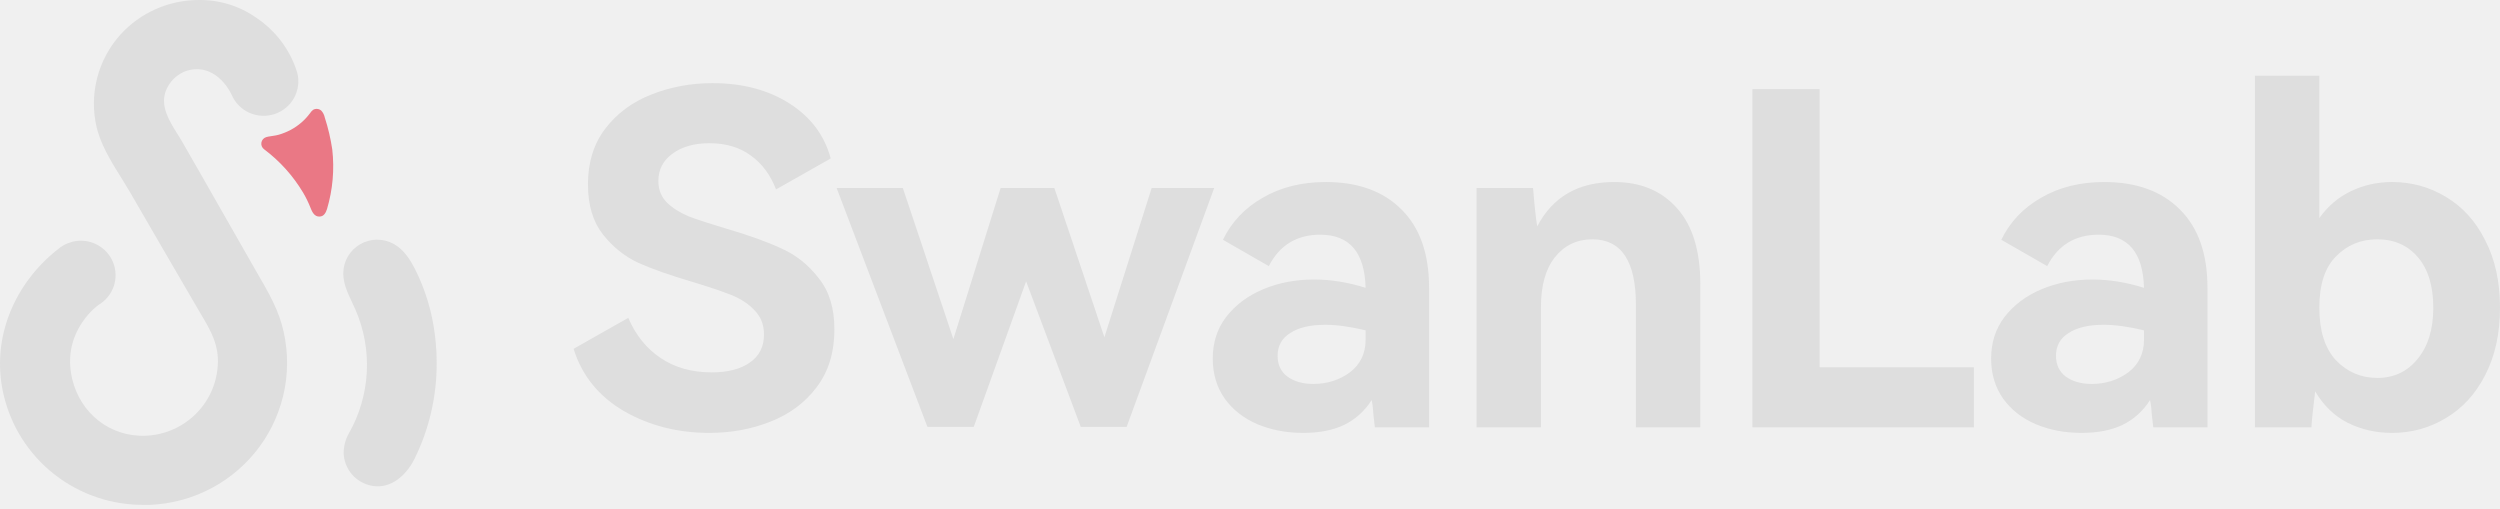
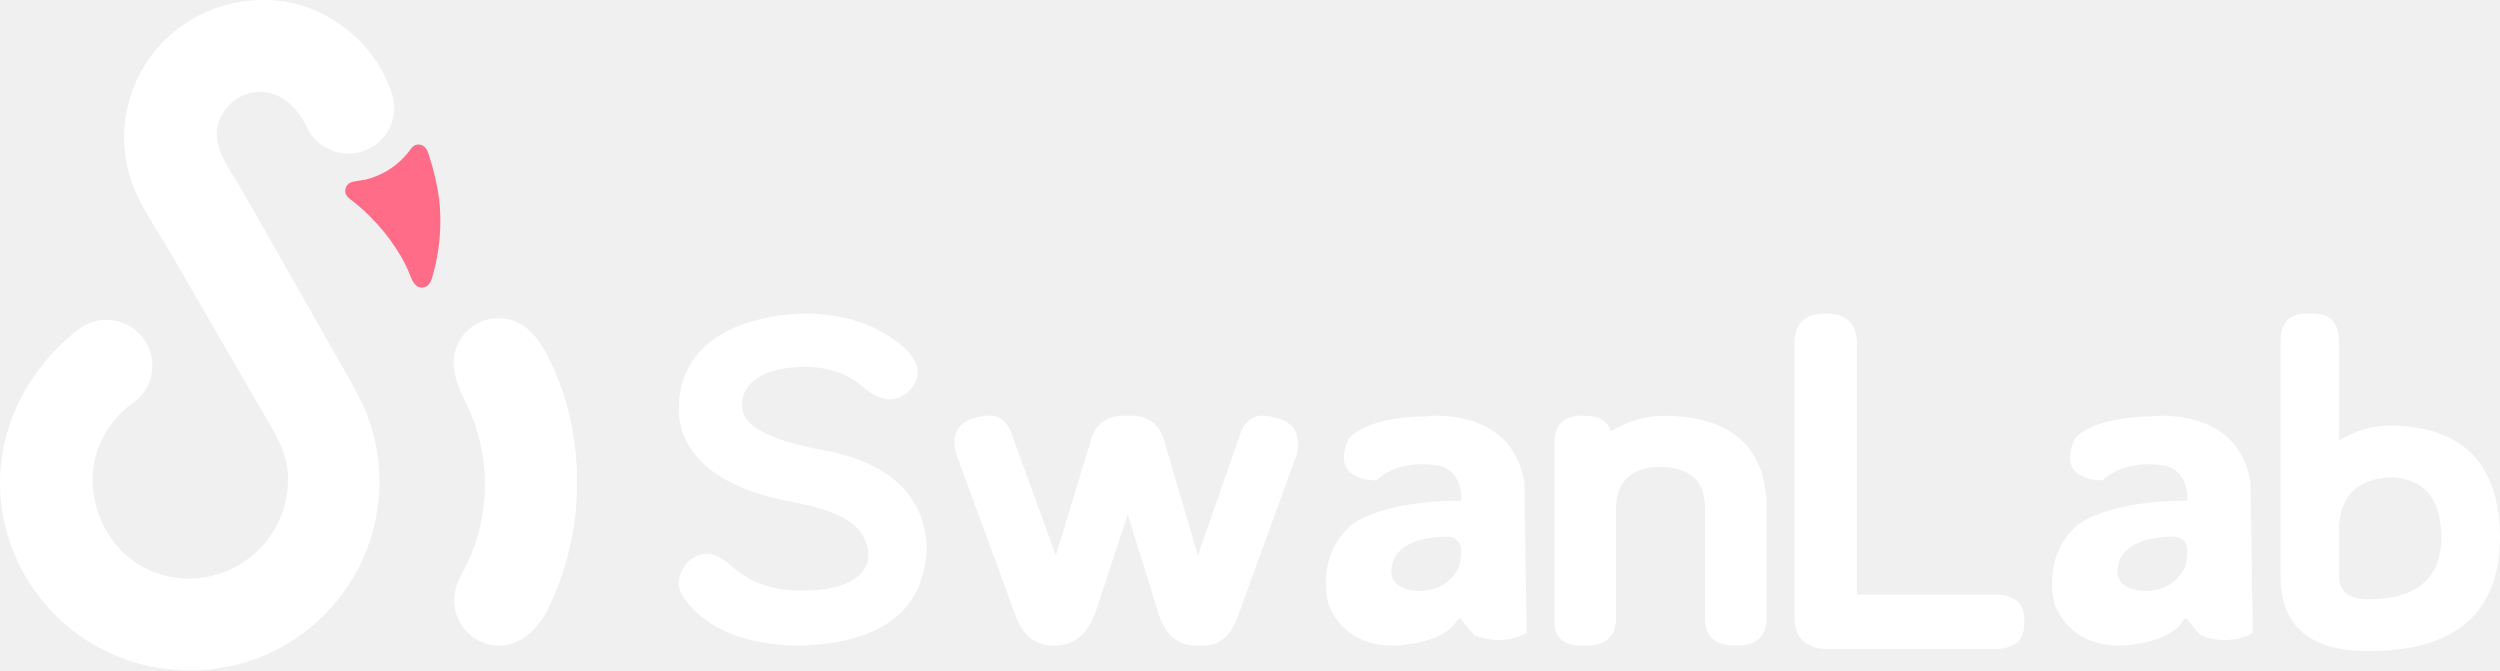
- <svg xmlns="http://www.w3.org/2000/svg" width="231" height="47" viewBox="0 0 231 47" fill="none">
-   <path d="M6.206 22.499C5.99 22.593 5.783 22.706 5.589 22.839L5.526 22.89C5.501 22.905 5.479 22.923 5.458 22.944C1.344 26.123 -0.859 31.25 0.314 36.387C0.976 39.334 2.64 41.963 5.025 43.832C7.41 45.701 10.371 46.696 13.408 46.649H13.872C15.864 46.564 17.81 46.033 19.566 45.095C21.321 44.158 22.841 42.838 24.011 41.234C25.18 39.63 25.97 37.784 26.321 35.834C26.672 33.885 26.574 31.881 26.036 29.974C25.509 28.098 24.413 26.369 23.454 24.683C21.769 21.722 20.08 18.762 18.387 15.803C17.886 14.929 17.379 14.06 16.884 13.186C16.232 12.031 15.21 10.775 15.156 9.406C15.102 8.037 16.224 6.716 17.596 6.452C20.18 5.963 21.393 8.747 21.399 8.744C21.713 9.489 22.299 10.089 23.04 10.421C23.782 10.752 24.622 10.793 25.392 10.532C26.161 10.272 26.803 9.731 27.186 9.019C27.57 8.307 27.668 7.477 27.459 6.696C26.826 4.642 25.504 2.865 23.713 1.663C22.138 0.543 20.241 -0.039 18.305 0.002C16.951 0.009 15.614 0.297 14.38 0.847C13.144 1.396 12.038 2.195 11.131 3.193C10.1 4.338 9.362 5.712 8.978 7.2C8.594 8.689 8.576 10.246 8.925 11.743C9.064 12.305 9.255 12.853 9.494 13.381C10.175 14.914 11.174 16.312 12.016 17.763C13.051 19.546 14.085 21.329 15.119 23.113C16.153 24.898 17.197 26.689 18.25 28.488C19.105 29.977 20.035 31.278 20.129 33.066C20.169 34.02 20.009 34.971 19.661 35.861C19.312 36.751 18.782 37.559 18.104 38.235C17.426 38.911 16.615 39.44 15.721 39.789C14.827 40.138 13.87 40.3 12.91 40.263C9.579 40.114 7.066 37.66 6.559 34.452C5.925 30.401 9.098 28.177 9.098 28.177C9.767 27.786 10.271 27.167 10.516 26.436C10.761 25.704 10.73 24.909 10.431 24.197C10.131 23.486 9.582 22.907 8.885 22.567C8.188 22.227 7.391 22.15 6.642 22.349C6.498 22.39 6.358 22.439 6.221 22.496" fill="#DEDEDE" />
-   <path d="M40.349 33.537C40.35 32.394 40.255 31.253 40.065 30.125C39.768 28.347 39.213 26.621 38.416 25.002C37.938 24.037 37.334 23.073 36.389 22.546C35.916 22.281 35.382 22.143 34.838 22.145C34.295 22.148 33.762 22.29 33.291 22.559C32.82 22.829 32.428 23.215 32.152 23.68C31.877 24.146 31.728 24.674 31.721 25.214C31.695 26.405 32.344 27.477 32.828 28.575C33.633 30.405 33.997 32.395 33.892 34.389C33.787 36.383 33.217 38.325 32.225 40.061C32.164 40.164 32.11 40.271 32.062 40.381C31.861 40.848 31.755 41.35 31.752 41.858C31.773 42.586 32.046 43.285 32.524 43.838C33.003 44.39 33.658 44.762 34.38 44.891C36.147 45.205 37.551 43.886 38.294 42.415C39.659 39.653 40.363 36.615 40.349 33.537Z" fill="#DEDEDE" />
-   <path d="M24.784 12.624C24.726 12.636 24.668 12.65 24.61 12.667C24.494 12.699 24.389 12.764 24.308 12.853C24.227 12.942 24.172 13.052 24.152 13.17C24.131 13.289 24.144 13.41 24.19 13.522C24.236 13.633 24.313 13.729 24.411 13.799C25.859 14.887 27.08 16.244 28.006 17.796C28.258 18.222 28.477 18.667 28.661 19.126C28.815 19.522 29.02 20.04 29.538 20.011C29.942 19.991 30.107 19.649 30.218 19.307C30.746 17.527 30.911 15.66 30.702 13.816C30.553 12.811 30.321 11.82 30.008 10.853C29.96 10.619 29.85 10.402 29.689 10.225C29.586 10.133 29.456 10.076 29.318 10.063C29.18 10.05 29.041 10.082 28.923 10.155C28.811 10.245 28.715 10.353 28.638 10.474C28.164 11.109 27.555 11.631 26.854 12.005C26.5 12.192 26.128 12.341 25.743 12.452C25.422 12.545 25.094 12.559 24.784 12.624Z" fill="#EA7885" />
-   <path d="M77.099 30.437C77.099 32.572 76.543 34.365 75.43 35.816C74.346 37.239 72.918 38.292 71.149 38.975C69.409 39.658 67.54 40 65.542 40C62.631 40 60.006 39.331 57.666 37.993C55.326 36.627 53.77 34.706 53 32.23L58.051 29.37C58.736 30.964 59.735 32.202 61.047 33.084C62.36 33.966 63.929 34.407 65.756 34.407C67.24 34.407 68.41 34.109 69.266 33.511C70.151 32.913 70.593 32.045 70.593 30.907C70.593 29.996 70.293 29.242 69.694 28.644C69.123 28.047 68.396 27.577 67.511 27.235C66.655 26.894 65.471 26.495 63.958 26.04C61.932 25.442 60.277 24.859 58.993 24.29C57.709 23.692 56.61 22.81 55.697 21.643C54.784 20.476 54.327 18.939 54.327 17.032C54.327 15.012 54.855 13.304 55.911 11.909C56.995 10.486 58.408 9.433 60.148 8.75C61.918 8.039 63.815 7.683 65.841 7.683C68.61 7.683 70.978 8.309 72.947 9.561C74.916 10.814 76.186 12.507 76.757 14.642L71.706 17.502C71.192 16.164 70.422 15.125 69.394 14.386C68.367 13.617 67.083 13.233 65.542 13.233C64.144 13.233 63.002 13.56 62.117 14.215C61.261 14.841 60.833 15.68 60.833 16.733C60.833 17.53 61.104 18.199 61.647 18.74C62.189 19.252 62.874 19.679 63.701 20.021C64.557 20.334 65.699 20.704 67.126 21.131C69.18 21.728 70.878 22.34 72.219 22.966C73.561 23.564 74.702 24.475 75.644 25.699C76.614 26.894 77.099 28.474 77.099 30.437ZM97.423 17.374L102.046 31.163L106.412 17.374H112.191L104.1 39.445H99.863L94.812 25.997L89.975 39.445H85.694L77.305 17.374H83.426L88.091 31.334L92.457 17.374H97.423ZM122.502 16.819C125.498 16.819 127.838 17.673 129.522 19.38C131.206 21.059 132.047 23.465 132.047 26.595V39.488H127.039C127.011 39.26 126.969 38.89 126.91 38.378C126.883 37.837 126.825 37.367 126.739 36.969C126.083 37.993 125.227 38.762 124.171 39.274C123.144 39.758 121.889 40 120.404 40C118.863 40 117.451 39.73 116.167 39.189C114.911 38.648 113.913 37.865 113.171 36.841C112.429 35.788 112.058 34.55 112.058 33.127C112.058 31.647 112.472 30.366 113.299 29.285C114.155 28.175 115.297 27.321 116.724 26.723C118.15 26.125 119.719 25.827 121.431 25.827C122.972 25.827 124.556 26.083 126.183 26.595C126.097 23.322 124.7 21.686 121.988 21.686C119.82 21.686 118.236 22.653 117.237 24.589L113 22.155C113.799 20.505 115.026 19.21 116.681 18.27C118.336 17.303 120.276 16.819 122.502 16.819ZM126.183 30.523C124.756 30.181 123.515 30.01 122.459 30.01C121.061 30.01 119.976 30.267 119.206 30.779C118.435 31.263 118.051 31.96 118.051 32.871C118.051 33.696 118.35 34.336 118.949 34.792C119.577 35.247 120.377 35.475 121.346 35.475C122.63 35.475 123.758 35.119 124.727 34.407C125.698 33.668 126.183 32.657 126.183 31.377V30.523ZM149.146 16.819C151.6 16.819 153.541 17.63 154.968 19.252C156.394 20.846 157.108 23.18 157.108 26.254V39.488H151.158V28.175C151.158 24.133 149.817 22.113 147.134 22.113C145.708 22.113 144.552 22.668 143.667 23.777C142.811 24.859 142.383 26.396 142.383 28.388V39.488H136.433V17.374H141.655C141.797 19.11 141.926 20.291 142.041 20.917C143.467 18.185 145.836 16.819 149.146 16.819ZM161.925 8.238H168.132V33.938H182.386V39.488H161.925V8.238ZM194.425 16.819C197.421 16.819 199.762 17.673 201.445 19.38C203.128 21.059 203.97 23.465 203.97 26.595V39.488H198.962C198.933 39.26 198.89 38.89 198.834 38.378C198.805 37.837 198.748 37.367 198.662 36.969C198.007 37.993 197.15 38.762 196.094 39.274C195.067 39.758 193.812 40 192.327 40C190.786 40 189.374 39.73 188.09 39.189C186.834 38.648 185.835 37.865 185.093 36.841C184.352 35.788 183.98 34.55 183.98 33.127C183.98 31.647 184.395 30.366 185.222 29.285C186.078 28.175 187.22 27.321 188.646 26.723C190.072 26.125 191.642 25.827 193.355 25.827C194.896 25.827 196.479 26.083 198.106 26.595C198.02 23.322 196.621 21.686 193.911 21.686C191.742 21.686 190.158 22.653 189.16 24.589L184.922 22.155C185.721 20.505 186.948 19.21 188.603 18.27C190.259 17.303 192.199 16.819 194.425 16.819ZM198.106 30.523C196.68 30.181 195.438 30.01 194.382 30.01C192.983 30.01 191.899 30.267 191.129 30.779C190.358 31.263 189.973 31.96 189.973 32.871C189.973 33.696 190.273 34.336 190.872 34.792C191.5 35.247 192.298 35.475 193.269 35.475C194.553 35.475 195.68 35.119 196.651 34.407C197.621 33.668 198.106 32.657 198.106 31.377V30.523ZM221.026 16.819C222.824 16.819 224.478 17.274 225.992 18.185C227.533 19.096 228.745 20.433 229.63 22.198C230.543 23.962 231 26.04 231 28.431C231 30.822 230.543 32.899 229.63 34.664C228.745 36.4 227.533 37.723 225.992 38.634C224.478 39.545 222.824 40 221.026 40C219.542 40 218.172 39.687 216.917 39.061C215.69 38.435 214.691 37.467 213.921 36.158C213.721 37.78 213.606 38.89 213.578 39.488H208.356V7H214.306V20.149C215.104 19.039 216.075 18.213 217.217 17.673C218.386 17.104 219.657 16.819 221.026 16.819ZM219.657 34.92C221.198 34.92 222.439 34.336 223.381 33.169C224.35 32.003 224.836 30.423 224.836 28.431C224.836 26.439 224.365 24.887 223.424 23.777C222.482 22.668 221.225 22.113 219.657 22.113C218.143 22.113 216.874 22.639 215.847 23.692C214.82 24.717 214.306 26.296 214.306 28.431C214.306 30.565 214.82 32.188 215.847 33.297C216.902 34.379 218.172 34.92 219.657 34.92Z" fill="#DEDEDE" />
+ <svg xmlns="http://www.w3.org/2000/svg" id="_图层_1" data-name="图层_1" viewBox="0 0 511.118 137.05">
+   <defs>
+     <style>
+       .cls-1 {
+         fill: #fff;
+       }
+ 
+       .cls-2 {
+         fill: #ff6c88;
+       }
+     </style>
+   </defs>
+   <path class="cls-1" d="M168.579,92.094c-11.13-2.064-16.635-4.971-16.859-8.723-.32-5.377,4.605-8.161,12.476-8.387,4.942,0,8.988,1.342,12.138,4.026,3.593,3.135,6.744,3.47,9.441,1.007,2.697-2.684,2.471-5.588-.674-8.723-5.174-4.697-12.126-7.199-20.892-7.199-15.51.671-25.344,7.332-25.435,19.359-.071,9.394,8.031,16.353,22.683,19.06,10.486,1.938,14.748,4.591,15.89,9.375,1.262,5.288-3.737,9.033-13.961,8.865-4.72-.077-9.531-1.149-14.024-5.175-3.15-2.904-6.069-3.129-8.767-.671-2.023,2.464-2.36,4.812-1.012,7.045,4.494,6.484,12.36,9.839,23.602,10.065,17.08-.451,25.847-7.155,26.3-20.13-.453-10.285-7.338-17.278-20.905-19.794Z" />
+   <path class="cls-1" d="M258.545,85.009c-2.569-.228-4.318,1.279-5.248,4.525l-8.396,24.019-6.647-22.627c-.935-4.177-3.498-6.146-7.697-5.918-4.198-.228-6.767,1.627-7.697,5.57l-6.997,22.975-8.746-24.019c-.935-3.247-2.684-4.754-5.248-4.525-5.598.468-7.697,3.133-6.297,8.006l11.895,32.374c1.399,4.406,4.078,6.614,8.046,6.614,3.963,0,6.762-2.208,8.396-6.614l6.647-20.19,6.297,20.19c1.399,4.639,4.198,6.842,8.396,6.614,3.963.228,6.647-1.975,8.046-6.614l11.895-32.722c.929-4.639-1.285-7.19-6.647-7.658Z" />
+   <path class="cls-1" d="M340.543,85.005c-3.969,0-7.697,1.044-11.195,3.133-.7-2.089-2.449-3.133-5.248-3.133-4.434-.228-6.533,1.86-6.297,6.266v35.158c-.236,3.943,1.863,5.798,6.297,5.57,4.198,0,6.297-1.86,6.297-5.57v-22.975c.23-5.102,3.149-7.772,8.746-8.006,6.297,0,9.446,2.785,9.446,8.354v22.627c0,3.709,2.099,5.57,6.297,5.57s6.297-1.86,6.297-5.57v-22.975c-.236-12.064-7.117-18.215-20.641-18.449Z" />
+   <path class="cls-1" d="M406.722,121.545h-27.054v-51.184c0-4.178-2.136-6.267-6.408-6.267s-6.407,2.089-6.407,6.267v55.711c0,4.413,2.369,6.616,7.119,6.616h32.75c4.984.229,7.353-1.627,7.12-5.571.234-3.944-2.136-5.8-7.12-5.571Z" />
+   <path class="cls-1" d="M488.847,86.998c-3.771,0-7.313,1.025-10.637,3.074v-20.154c0-4.099-1.994-6.031-5.983-5.807-3.989-.224-5.983,1.708-5.983,5.807v47.824c0,10.248,5.983,15.372,17.95,15.372,17.95,0,26.925-7.857,26.925-23.57-.224-14.8-7.645-22.315-22.271-22.546ZM484.193,122.524c-3.989,0-5.983-1.591-5.983-4.782v-10.248c.441-6.373,3.989-9.676,10.637-9.906,6.648.23,10.081,4.217,10.304,11.956,0,8.657-4.986,12.981-14.958,12.981Z" />
+   <path class="cls-1" d="M440.119,85.107c-13.261.204-15.975,4.687-15.975,4.687-3.943,8.712,5.683,8.406,5.683,8.406,5.632-5.018,13.441-2.828,13.441-2.828,4.48,1.63,3.93,7.018,3.93,7.018-16.551-.115-22.542,5.006-22.542,5.006-7.488,6.725-4.57,16.201-4.57,16.201,4.186,10.355,15.514,8.215,15.514,8.215,8.948-.993,10.586-4.751,10.586-4.751.512-.841.922-.586.922-.586,1.306,1.885,2.944,3.49,2.944,3.49,6.106,2.293,10.522-.573,10.522-.573l-.461-30.683c-2.458-15.743-19.994-13.603-19.994-13.603ZM446.91,115.295c-.048.295-.139.586-.281.849-3.404,6.293-10.248,4.407-10.248,4.407-4.787-1.223-3.251-5.273-3.251-5.273,1.211-4.803,7.658-5.541,11.341-5.56,1.523-.008,2.775,1.227,2.723,2.741-.04,1.194-.189,2.256-.284,2.836Z" />
+   <path class="cls-1" d="M291.66,85.107c-13.261.204-15.975,4.687-15.975,4.687-3.943,8.712,5.683,8.406,5.683,8.406,5.632-5.018,13.441-2.828,13.441-2.828,4.48,1.63,3.93,7.018,3.93,7.018-16.551-.115-22.542,5.006-22.542,5.006-7.488,6.725-4.57,16.201-4.57,16.201,4.186,10.355,15.514,8.215,15.514,8.215,8.948-.993,10.586-4.751,10.586-4.751.512-.841.922-.586.922-.586,1.306,1.885,2.944,3.49,2.944,3.49,6.106,2.293,10.522-.573,10.522-.573l-.461-30.683c-2.458-15.743-19.994-13.603-19.994-13.603ZM298.452,115.292c-.049.296-.14.589-.283.854-3.404,6.29-10.246,4.404-10.246,4.404-4.787-1.223-3.251-5.273-3.251-5.273,1.21-4.796,7.639-5.539,11.324-5.56,1.532-.009,2.792,1.234,2.739,2.758-.041,1.185-.188,2.239-.283,2.818Z" />
+   <path class="cls-1" d="M18.15,66.101c-.634.274-1.237.609-1.807.995l-.183.152c-.072.044-.139.095-.201.152C3.931,76.75-2.512,91.811.917,106.908c3.997,17.838,19.989,30.424,38.295,30.137h1.356c21.338-.92,37.889-18.937,36.968-40.241-.128-2.96-.597-5.895-1.397-8.748-1.536-5.507-4.742-10.588-7.552-15.542-4.928-8.702-9.866-17.399-14.814-26.09-1.469-2.568-2.95-5.121-4.398-7.689-1.905-3.389-4.891-7.08-5.05-11.106-.158-4.019,3.118-7.902,7.134-8.678,7.558-1.436,11.102,6.742,11.117,6.736,2.02,4.767,7.527,6.996,12.302,4.98,4.291-1.812,6.601-6.493,5.426-10.995-1.851-6.035-5.719-11.255-10.959-14.787C64.74,1.597,59.192-.115,53.532.006c-8.0.043-15.613,3.444-20.976,9.371-6.117,6.826-8.523,16.198-6.448,25.12.405,1.649.963,3.259,1.658,4.81,1.99,4.509,4.919,8.611,7.378,12.876l9.075,15.718c3.023,5.242,6.077,10.503,9.155,15.791,2.499,4.372,5.22,8.194,5.495,13.448.462,11.215-8.269,20.682-19.503,21.143-.534.022-1.07.023-1.604.003-9.74-.441-17.09-7.652-18.571-17.075-1.859-11.897,7.424-18.438,7.424-18.438,4.438-2.671,5.867-8.428,3.192-12.86-2.392-3.963-7.324-5.588-11.609-3.826M117.986,98.529c0-3.362-.274-6.715-.832-10.025-.867-5.224-2.491-10.295-4.821-15.052-1.402-2.833-3.16-5.668-5.927-7.217-4.4-2.482-9.983-.933-12.47,3.46-.756,1.337-1.163,2.842-1.183,4.377-.076,3.505,1.822,6.654,3.239,9.876,4.768,10.898,4.113,23.403-1.768,33.746-.177.304-.335.618-.472.94-.591,1.371-.9,2.846-.908,4.339.128,4.411,3.335,8.129,7.686,8.909,5.169.922,9.274-2.951,11.446-7.272,3.993-8.114,6.05-17.041,6.01-26.081h0Z" />
+   <path class="cls-2" d="M72.475,37.092c-.174.03-.344.073-.512.122-.995.271-1.582,1.297-1.311,2.29.115.419.372.785.728,1.035,4.236,3.197,7.808,7.185,10.517,11.744.734,1.254,1.377,2.556,1.911,3.907.454,1.162,1.051,2.684,2.566,2.598,1.179-.055,1.667-1.059,1.99-2.069,1.545-5.23,2.024-10.71,1.414-16.129-.435-2.952-1.113-5.862-2.03-8.702-.14-.689-.463-1.327-.936-1.847-.617-.558-1.528-.642-2.237-.207-.329.265-.609.584-.835.943-1.388,1.861-3.169,3.395-5.217,4.491-1.03.548-2.124.989-3.246,1.314-.945.274-1.899.316-2.804.508h0Z" />
</svg>
